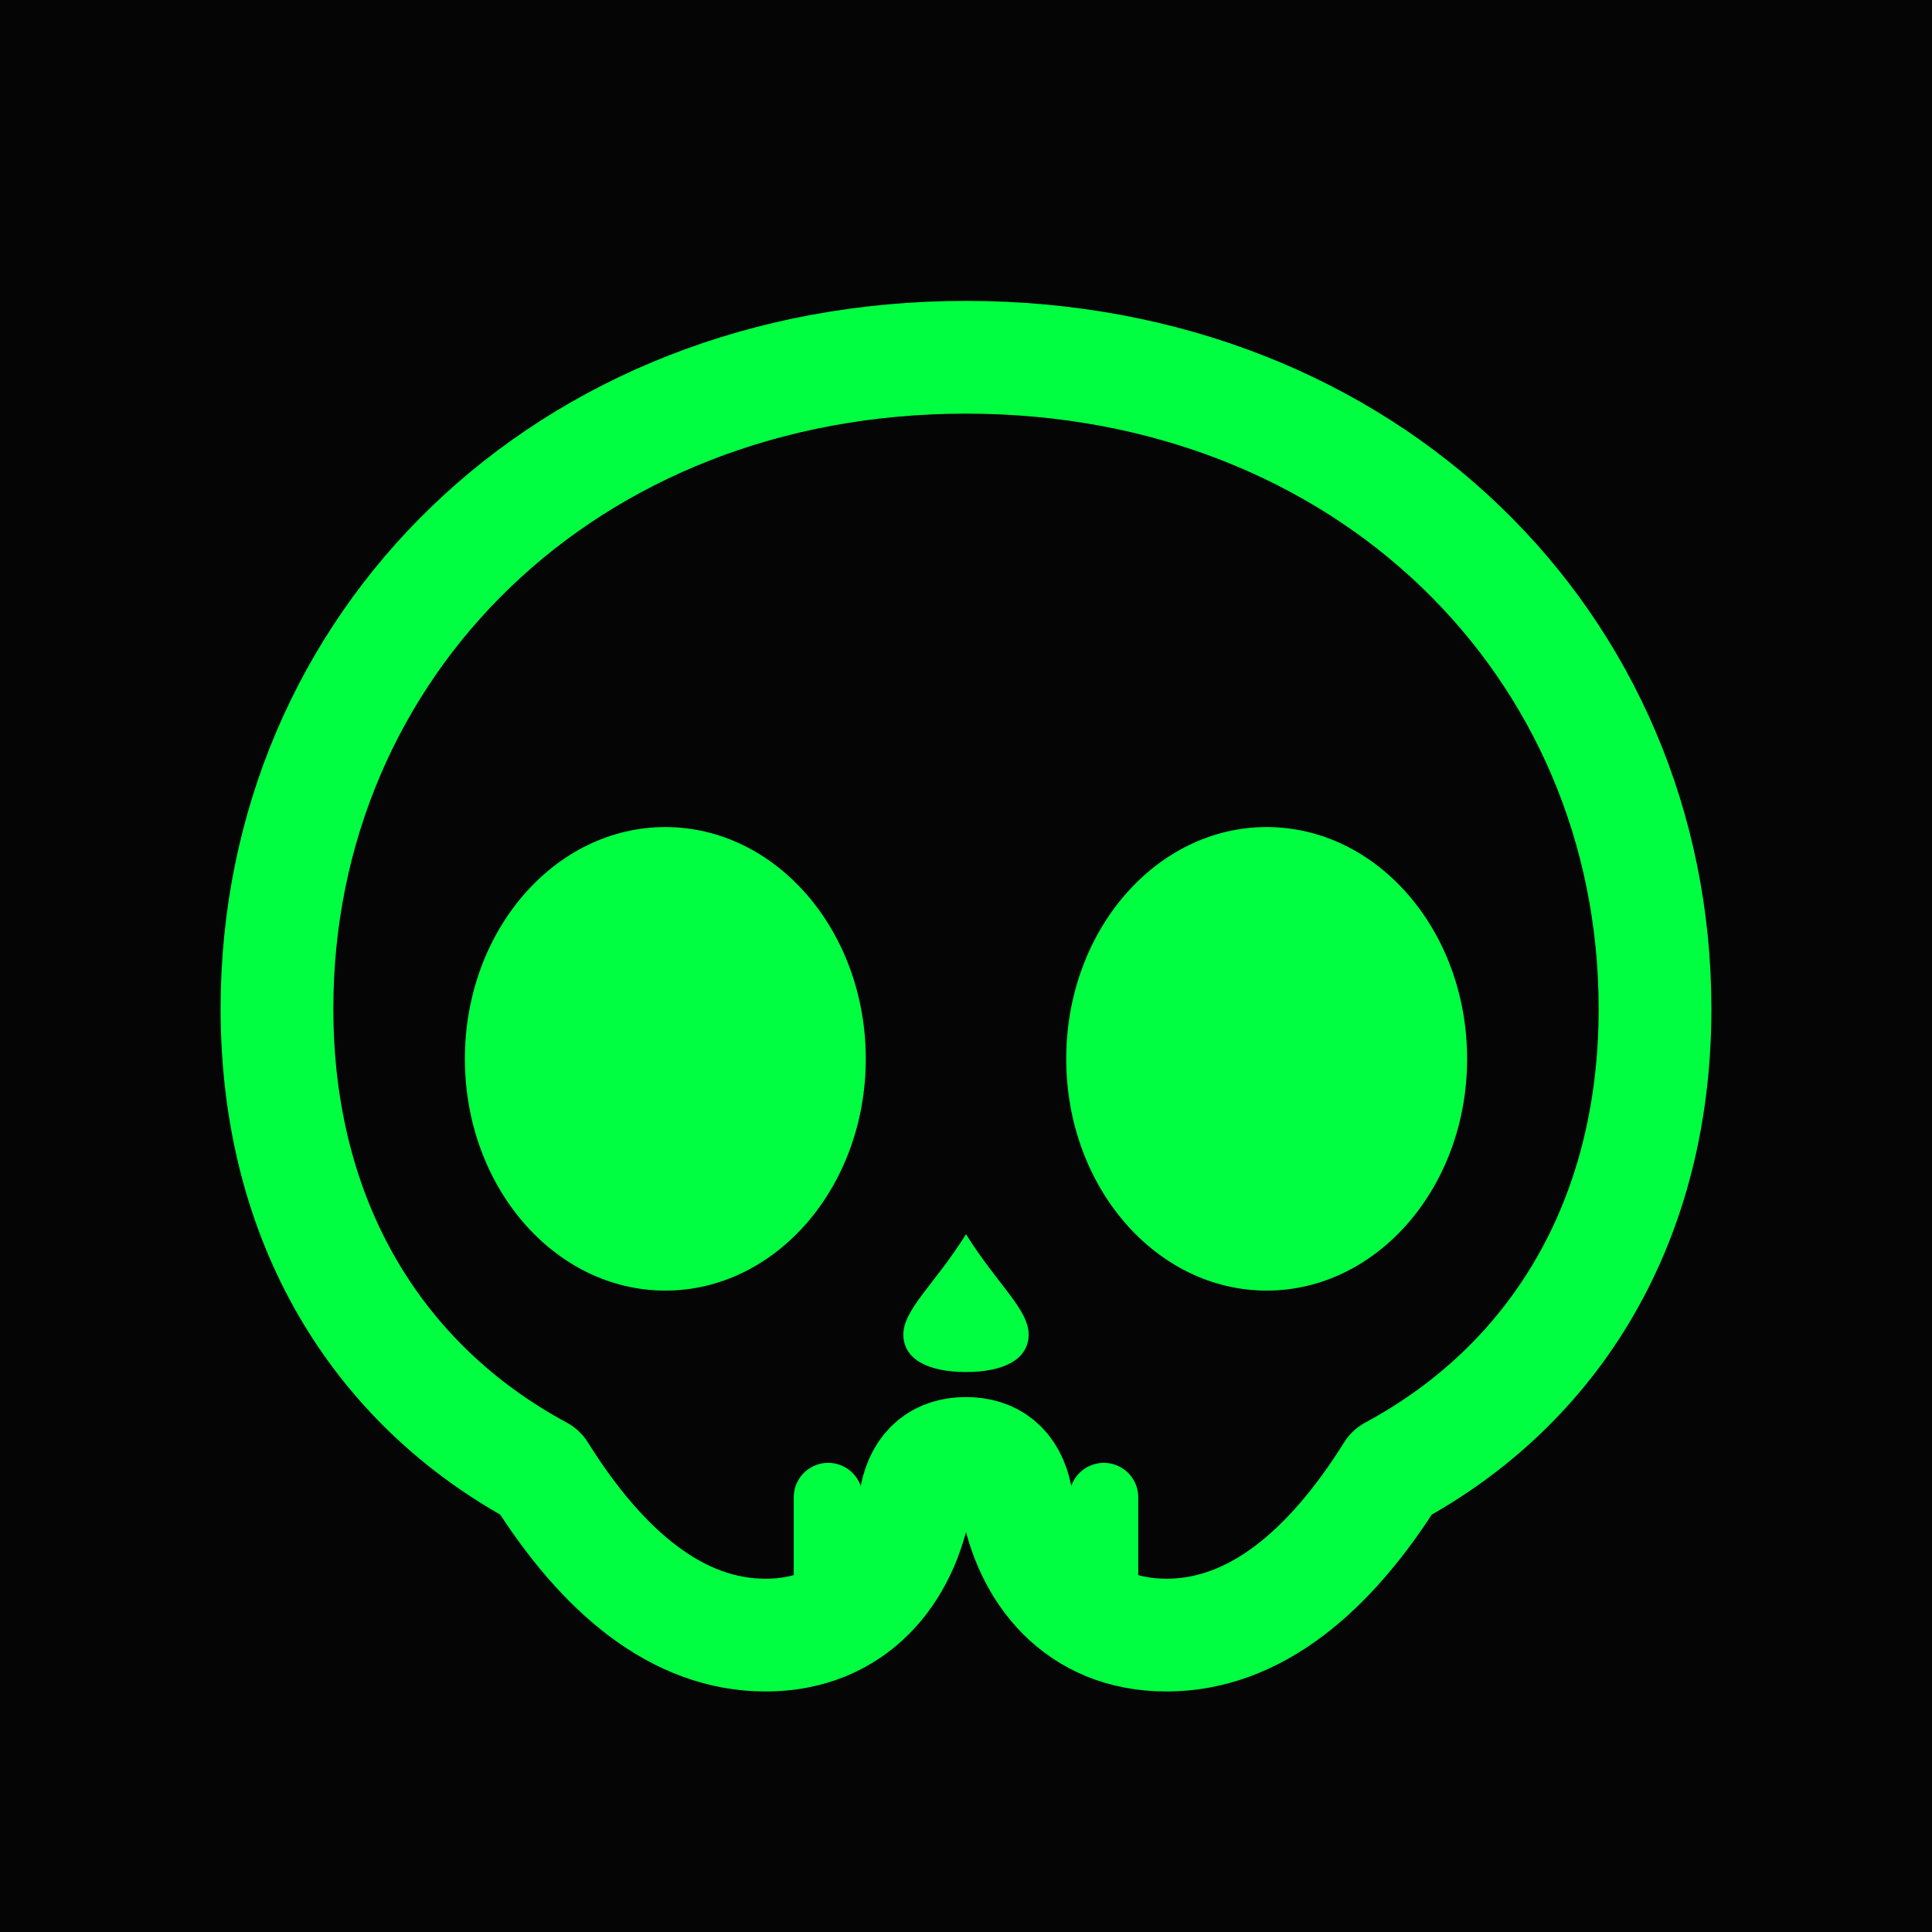
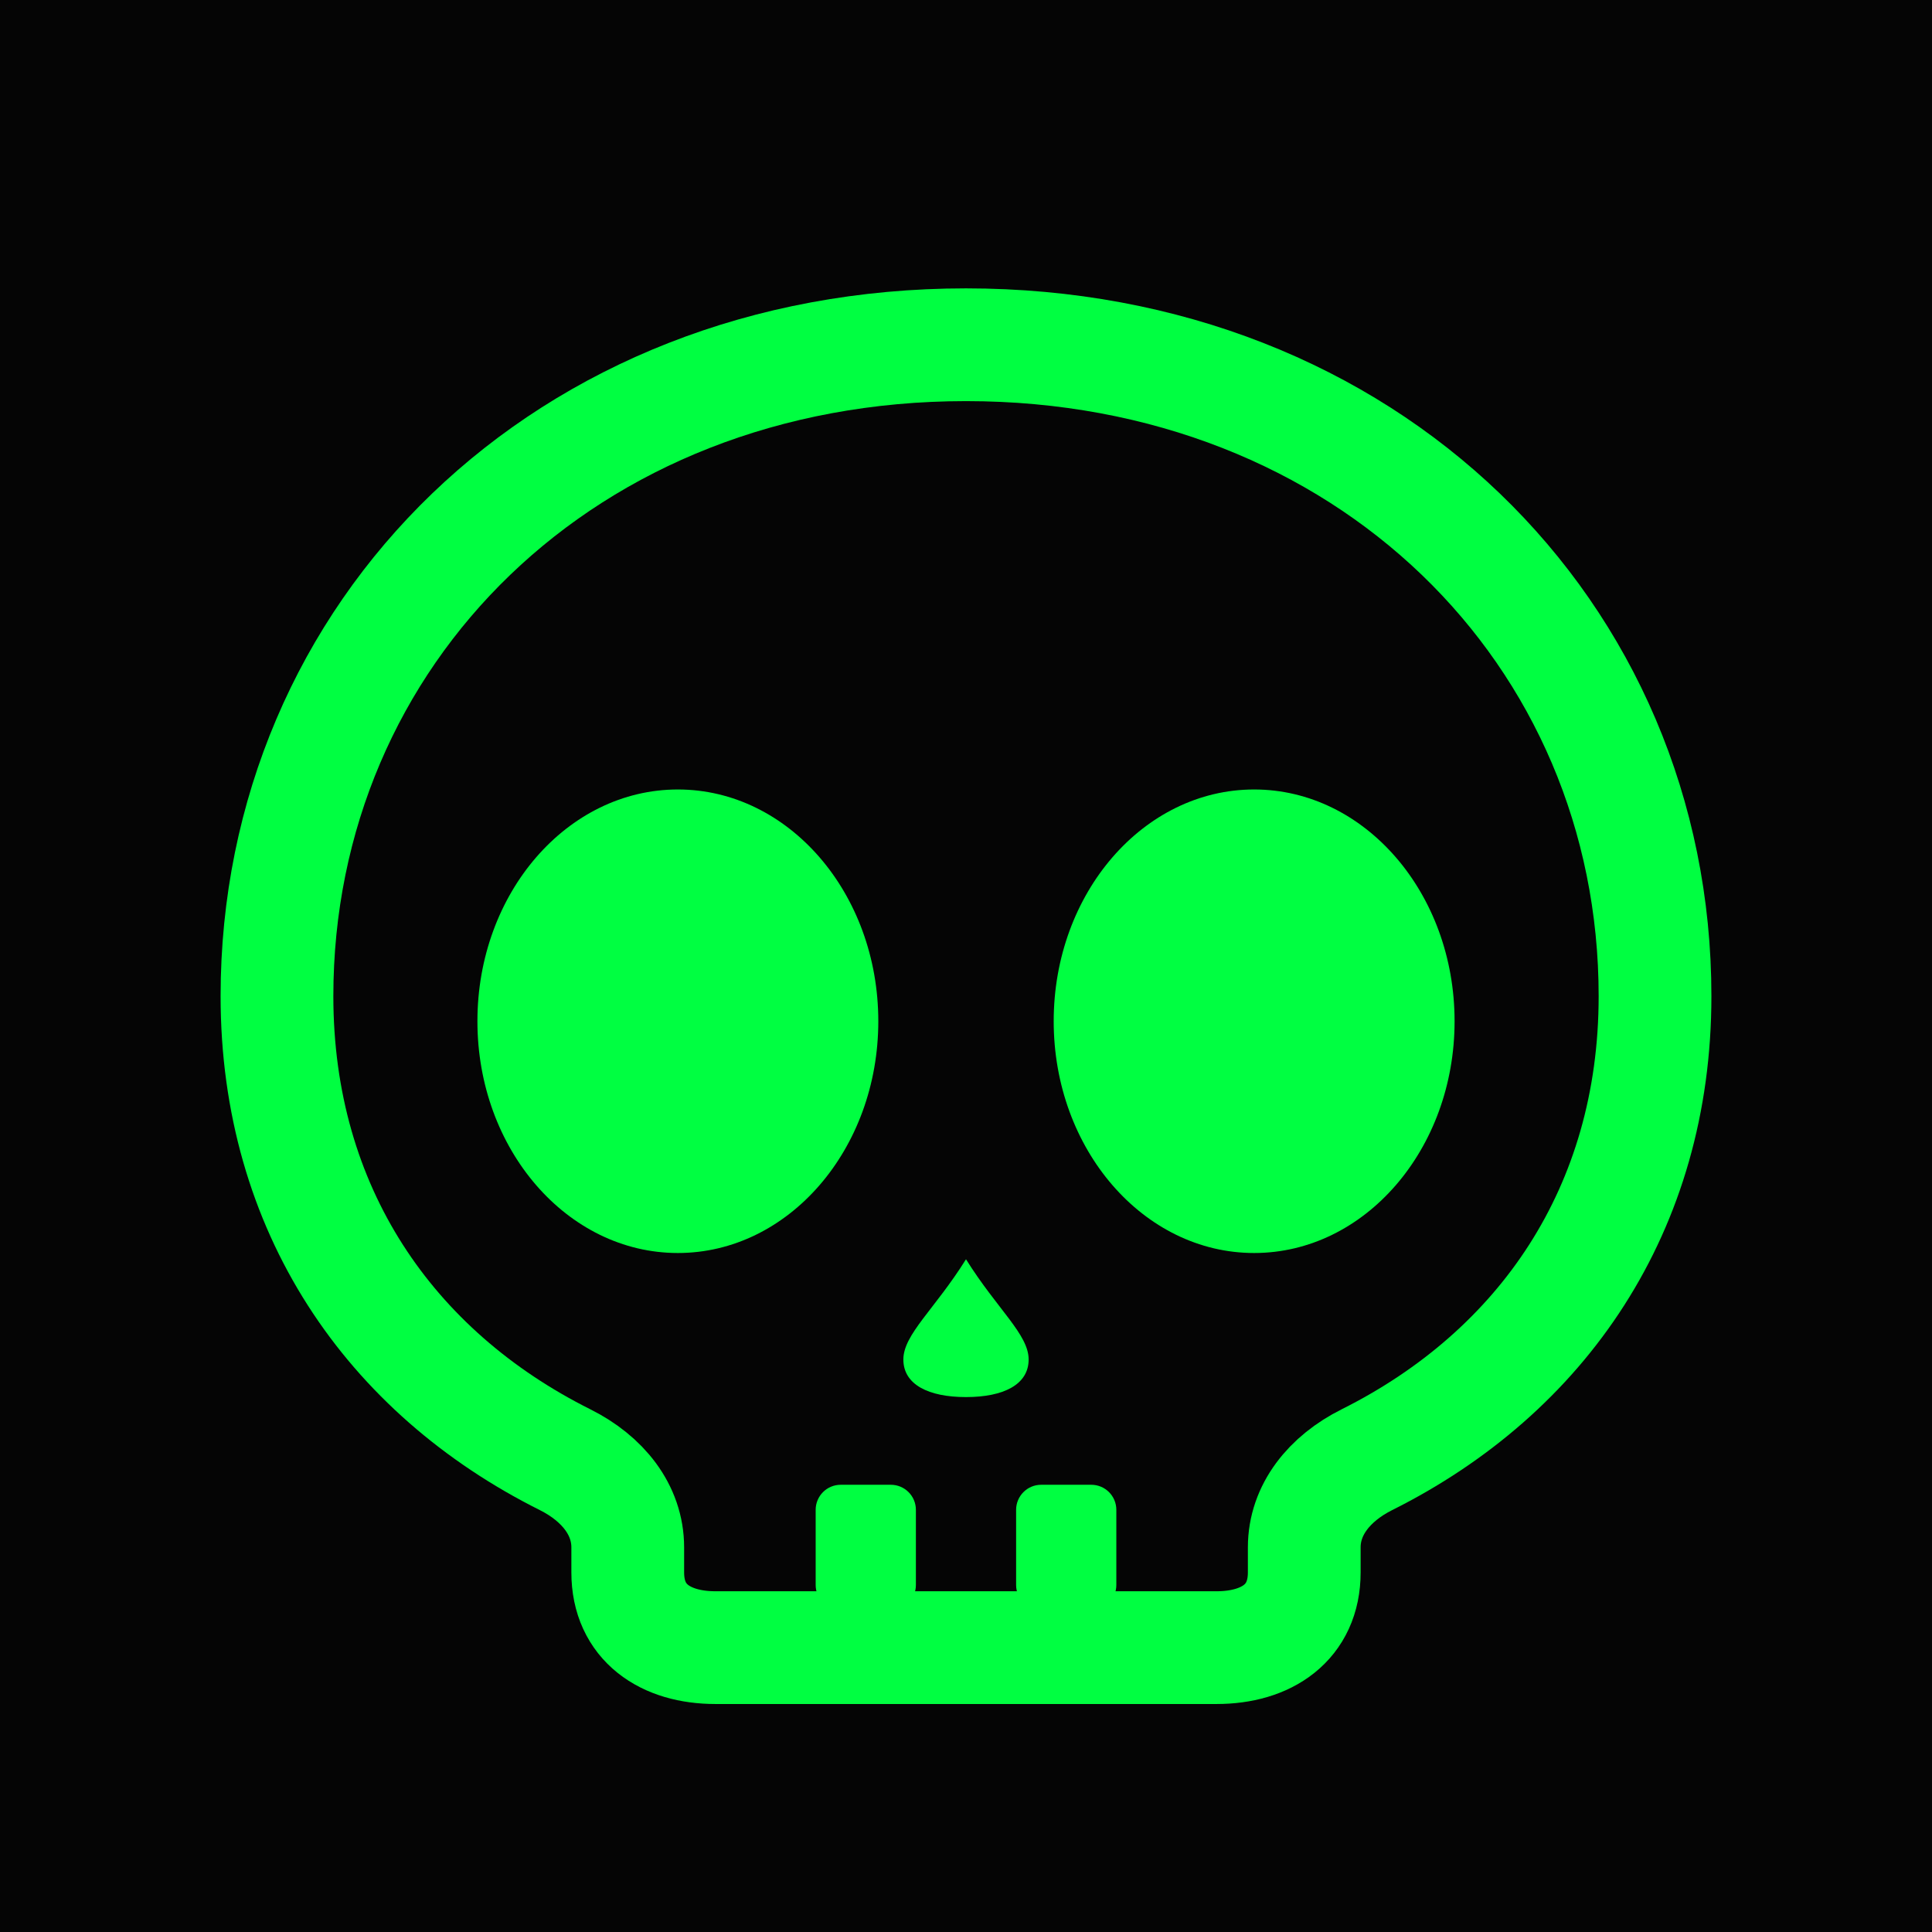
<svg xmlns="http://www.w3.org/2000/svg" viewBox="0 0 64 64">
  <rect width="64" height="64" fill="#050505" />
-   <g transform="translate(32,33) scale(0.415) translate(-75,-65)">
-     <path d="M75 14 C43 14 20 37 20 66 C20 83 28 96 41 103              C46 111 52 116 59 116 C66 116 70 111 71 105              C71.5 102.5 73 101.5 75 101.5 C77 101.5 78.5 102.5 79 105              C80 111 84 116 91 116 C98 116 104 111 109 103              C122 96 130 83 130 66 C130 37 107 14 75 14 Z" fill="none" stroke="#00ff41" stroke-width="9" stroke-linecap="round" stroke-linejoin="round" />
-     <ellipse cx="51" cy="70" rx="16" ry="18.5" fill="#00ff41" />
-     <ellipse cx="99" cy="70" rx="16" ry="18.5" fill="#00ff41" />
-     <path d="M75 84 C72.5 88 70 90 70 92 C70 94 72 95 75 95              C78 95 80 94 80 92 C80 90 77.5 88 75 84 Z" fill="#00ff41" />
-     <path d="M64 105 v6 M86 105 v6" stroke="#00ff41" stroke-width="5.5" stroke-linecap="round" />
+   <g transform="translate(32,33) scale(0.415) translate(-75,-67)">
+     <path d="M75 15 C43 15 20 38 20 67 C20 84 29 97 43 104              C46 105.5 48 108 48 111 V113 C48 117 51 119 55 119              H95 C99 119 102 117 102 113 V111              C102 108 104 105.5 107 104 C121 97 130 84 130 67              C130 38 107 15 75 15 Z" fill="none" stroke="#00ff41" stroke-width="9" stroke-linecap="round" stroke-linejoin="round" />
+     <ellipse cx="52" cy="69" rx="16" ry="18.5" fill="#00ff41" />
+     <ellipse cx="98" cy="69" rx="16" ry="18.5" fill="#00ff41" />
+     <path d="M75 88 C72.5 92 70 94 70 96 C70 98 72 99 75 99              C78 99 80 98 80 96 C80 94 77.5 92 75 88 Z" fill="#00ff41" />
+     <rect x="63" y="106" width="8" height="10" rx="2" fill="#00ff41" />
+     <rect x="79" y="106" width="8" height="10" rx="2" fill="#00ff41" />
  </g>
</svg>
